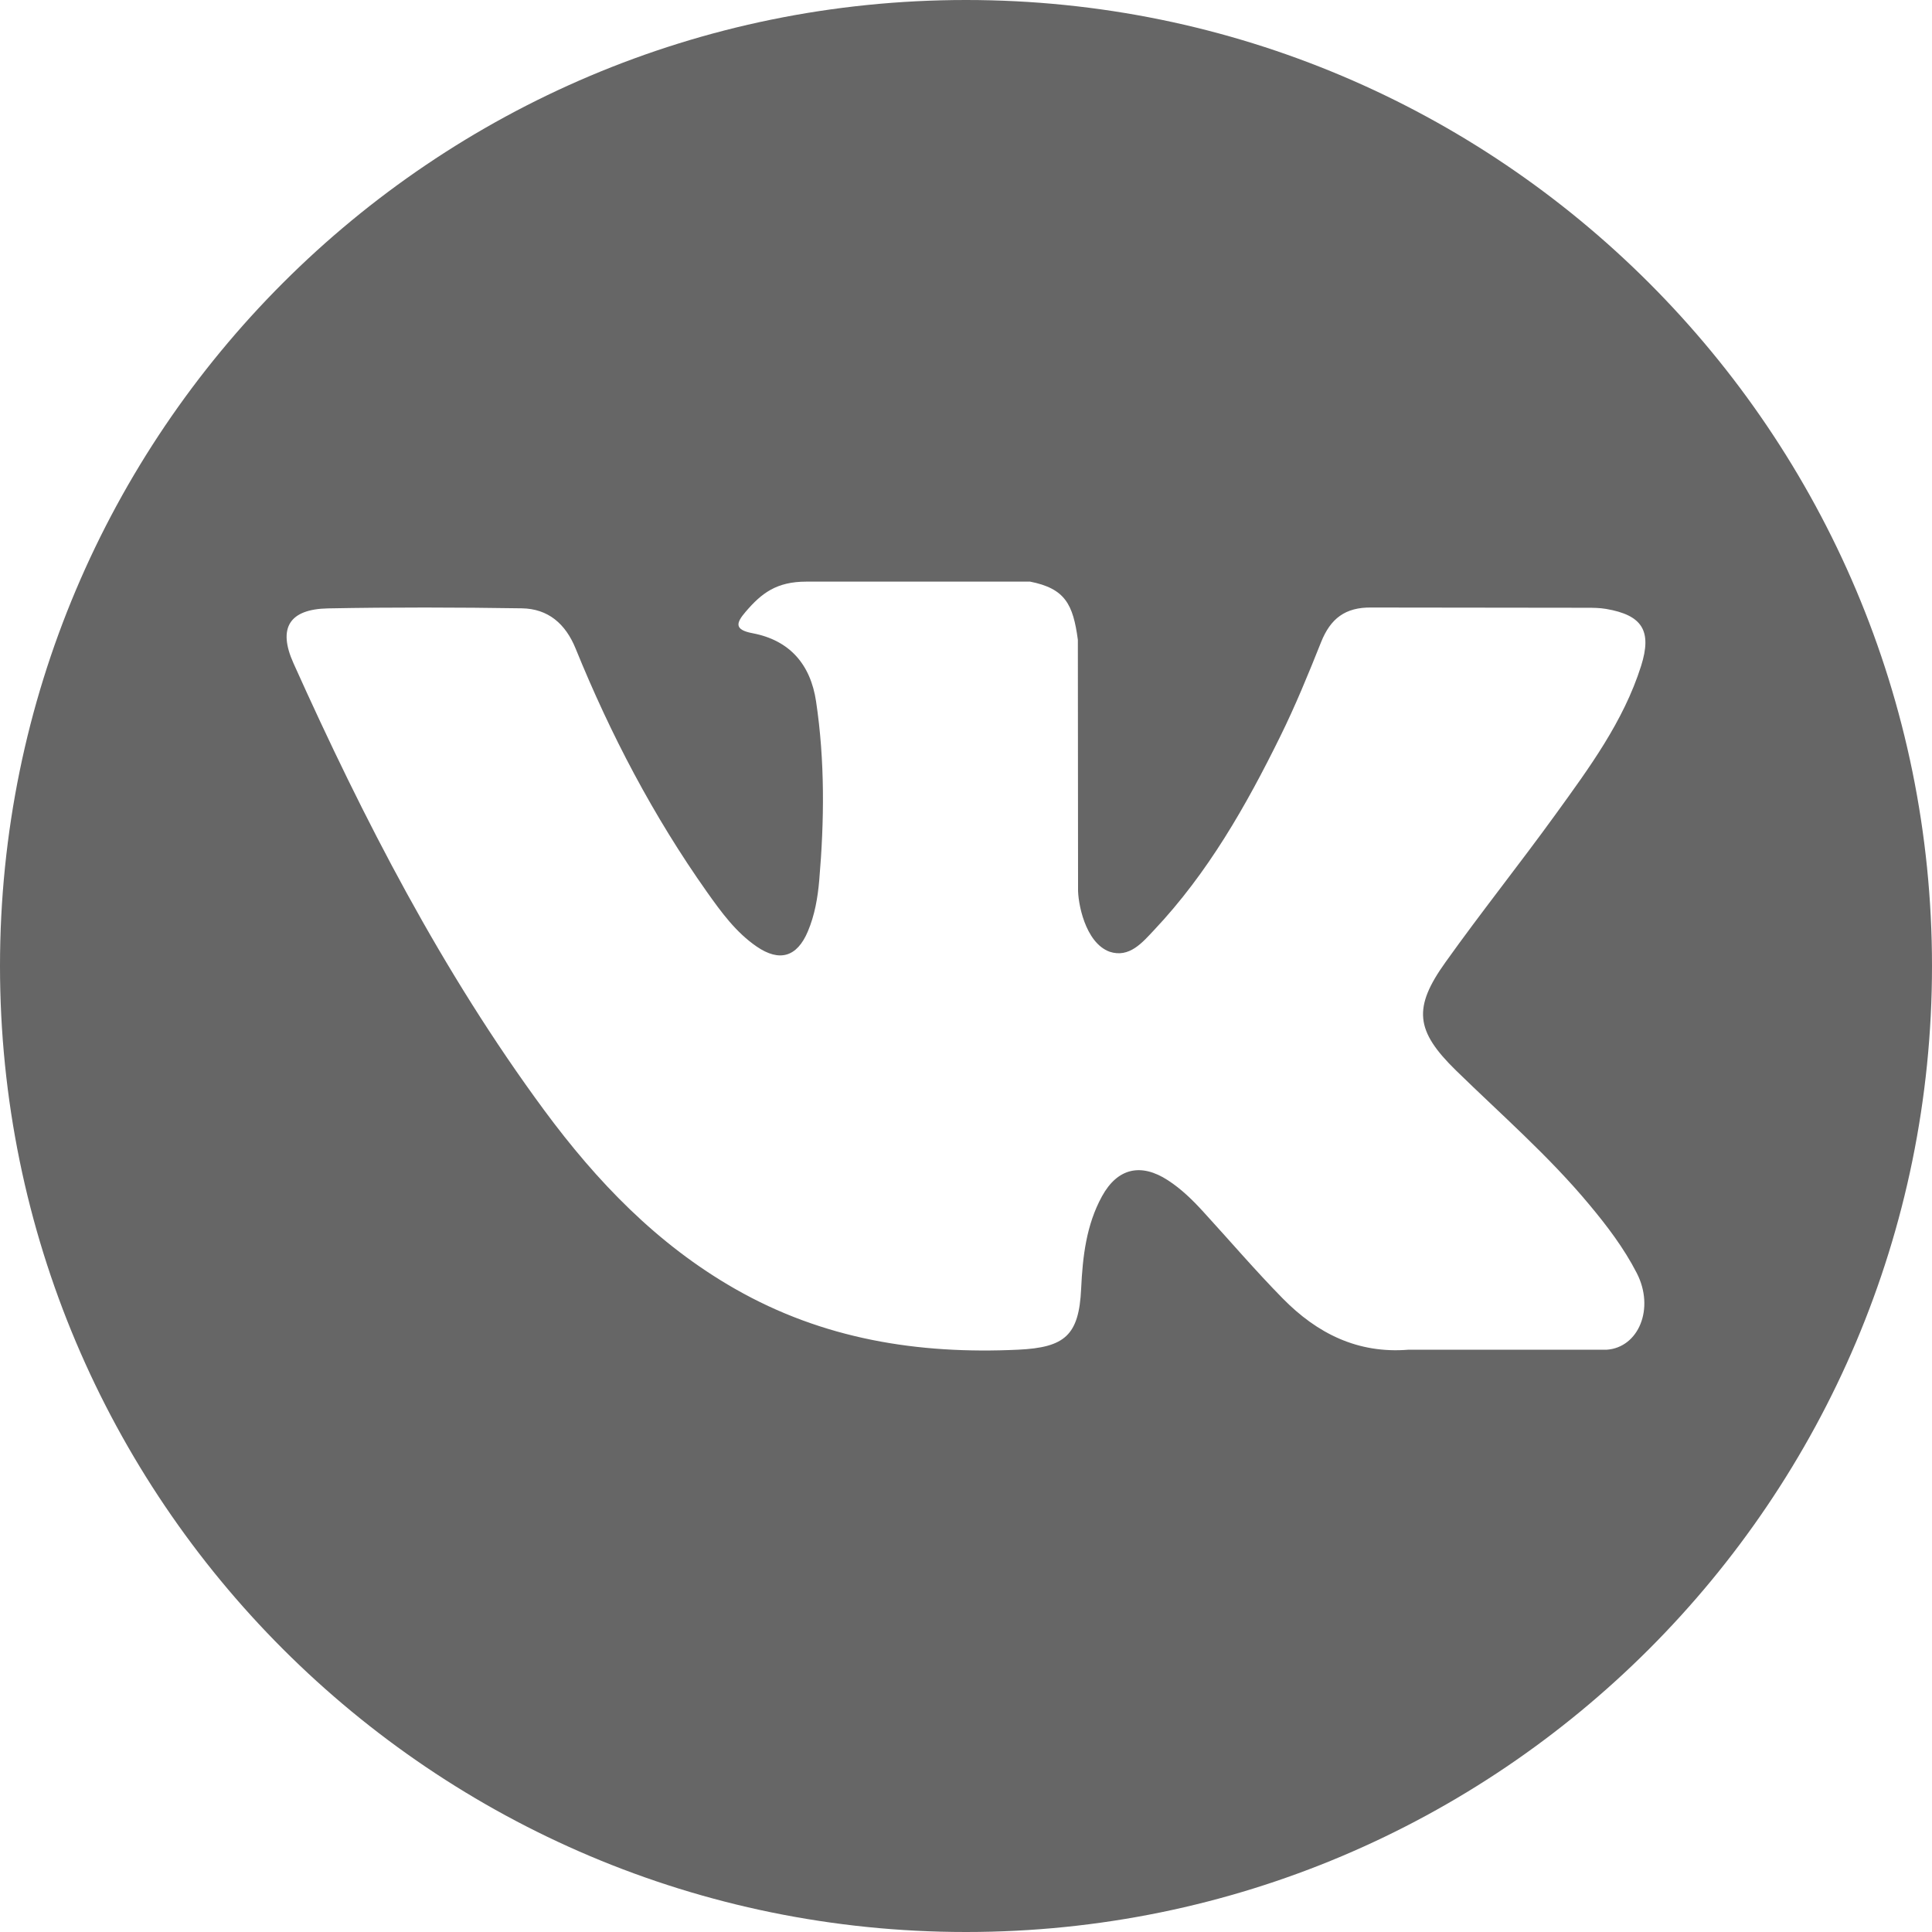
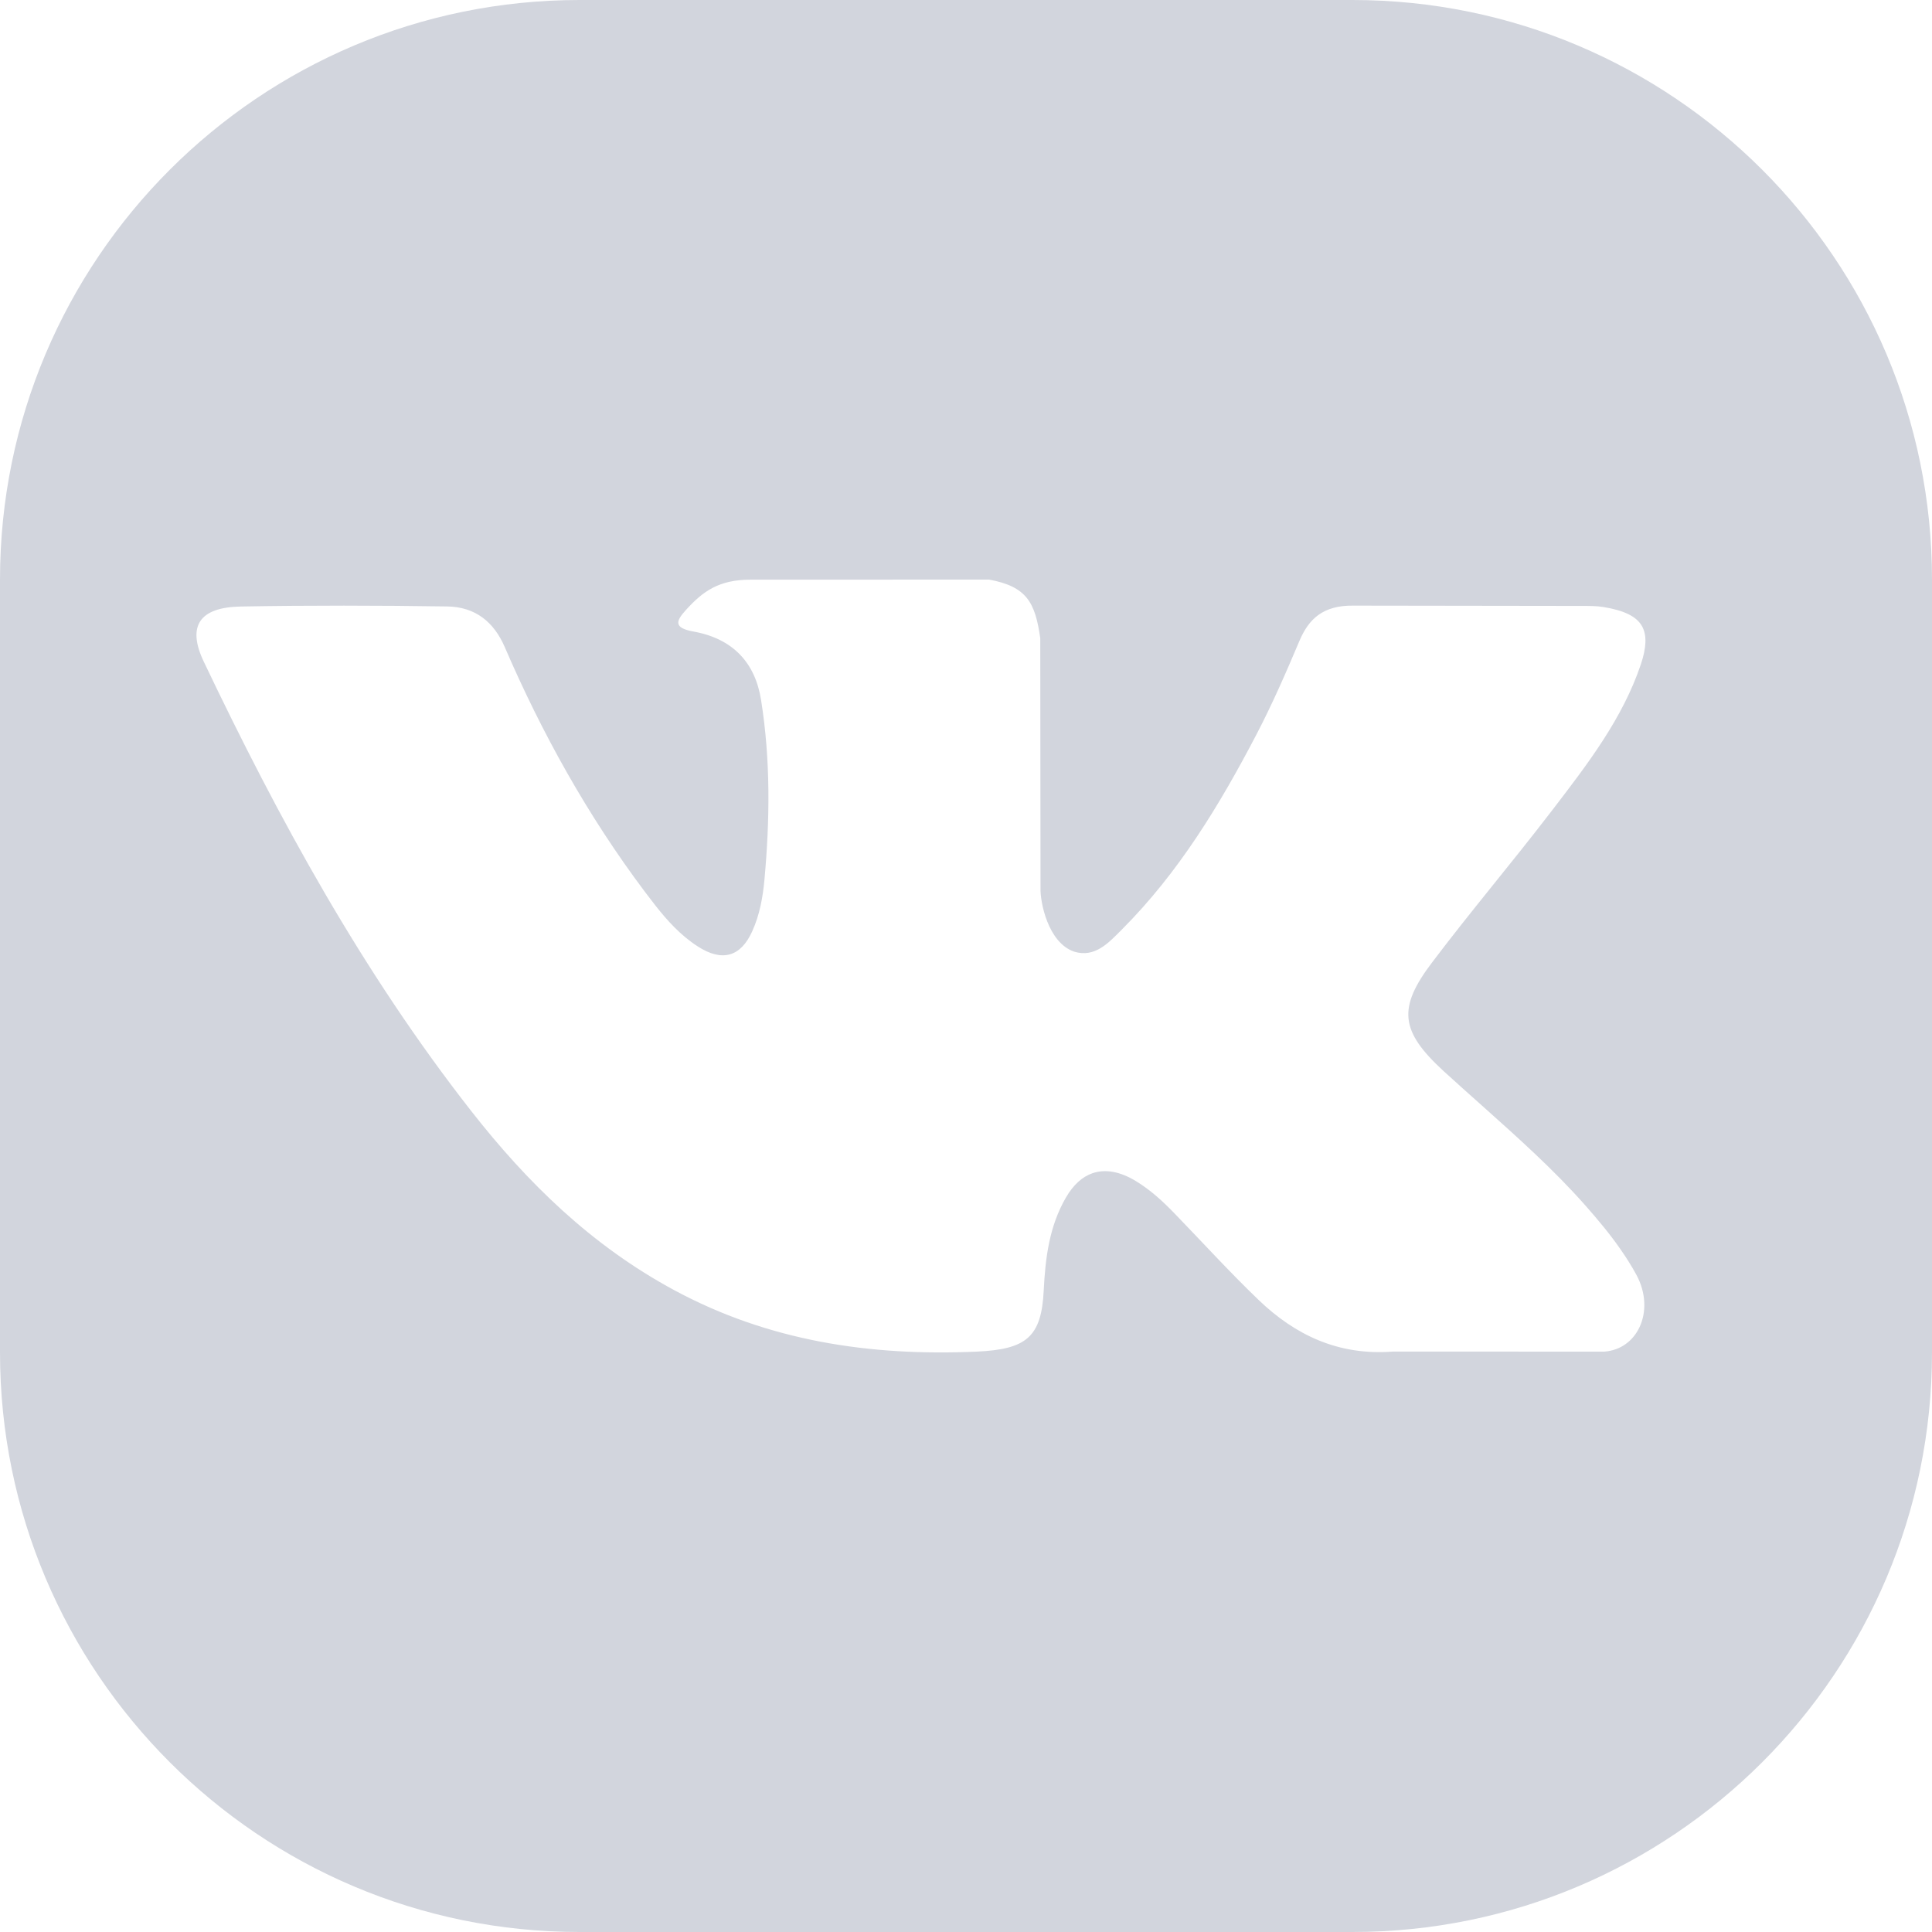
- <svg xmlns="http://www.w3.org/2000/svg" width="60" height="60" viewBox="0 0 60 60" fill="none">
-   <path d="M30 0C13.432 0 0 13.431 0 30C0 46.569 13.432 60 30 60C46.568 60 60 46.569 60 30C60 13.431 46.568 0 30 0ZM45.218 33.245C46.616 34.61 48.095 35.896 49.35 37.403C49.907 38.069 50.431 38.758 50.83 39.534C51.399 40.639 50.885 41.852 49.895 41.917L43.749 41.916C42.162 42.047 40.899 41.407 39.834 40.322C38.984 39.457 38.195 38.533 37.376 37.639C37.042 37.272 36.689 36.926 36.27 36.654C35.432 36.109 34.704 36.276 34.224 37.151C33.734 38.042 33.623 39.029 33.576 40.02C33.509 41.47 33.072 41.848 31.618 41.916C28.511 42.062 25.563 41.591 22.823 40.024C20.405 38.642 18.535 36.692 16.904 34.484C13.73 30.18 11.298 25.457 9.114 20.597C8.622 19.503 8.982 18.917 10.189 18.894C12.195 18.856 14.201 18.861 16.207 18.892C17.023 18.905 17.564 19.372 17.877 20.143C18.961 22.81 20.29 25.347 21.955 27.701C22.399 28.327 22.852 28.952 23.497 29.395C24.209 29.883 24.752 29.722 25.088 28.927C25.302 28.422 25.395 27.882 25.442 27.34C25.601 25.486 25.62 23.632 25.344 21.785C25.172 20.63 24.522 19.883 23.37 19.665C22.783 19.554 22.869 19.336 23.155 19.001C23.65 18.422 24.114 18.063 25.042 18.063L31.986 18.062C33.08 18.277 33.326 18.768 33.474 19.87L33.48 27.587C33.467 28.014 33.694 29.278 34.461 29.557C35.074 29.76 35.48 29.268 35.846 28.879C37.512 27.112 38.698 25.026 39.761 22.867C40.23 21.916 40.634 20.93 41.027 19.943C41.319 19.213 41.773 18.854 42.597 18.867L49.284 18.875C49.481 18.875 49.681 18.877 49.876 18.91C51.003 19.103 51.312 19.588 50.964 20.687C50.415 22.415 49.349 23.853 48.306 25.296C47.189 26.84 45.998 28.33 44.892 29.881C43.875 31.299 43.956 32.013 45.218 33.245Z" fill="#666666" />
+ <svg xmlns="http://www.w3.org/2000/svg" width="30" height="30" viewBox="0 0 30 30" fill="none">
+   <path fill-rule="evenodd" clip-rule="evenodd" d="M0 9C0 4.03 4.03 0 9 0H21C25.97 0 30 4.03 30 9V21C30 25.97 25.97 30 21 30H9C4.03 30 0 25.97 0 21V9ZM23.016 17.171C23.571 17.667 24.127 18.163 24.618 18.719C24.812 18.939 25 19.163 25.165 19.402C25.252 19.527 25.334 19.656 25.407 19.79C25.564 20.077 25.566 20.379 25.459 20.607C25.359 20.821 25.163 20.971 24.909 20.988L21.631 20.987C20.785 21.053 20.112 20.731 19.544 20.186C19.091 19.751 18.67 19.288 18.234 18.838C18.055 18.653 17.867 18.48 17.643 18.343C17.394 18.19 17.163 18.149 16.963 18.218C16.805 18.273 16.666 18.398 16.553 18.593C16.292 19.041 16.232 19.537 16.207 20.035C16.172 20.763 15.938 20.953 15.163 20.988C13.507 21.061 11.935 20.823 10.474 20.036C9.185 19.342 8.187 18.363 7.318 17.253C5.625 15.09 4.329 12.716 3.164 10.274C2.902 9.724 3.094 9.43 3.738 9.418C4.807 9.399 5.877 9.401 6.946 9.417C7.381 9.424 7.669 9.658 7.837 10.046C8.415 11.386 9.123 12.661 10.011 13.844L10.175 14.058C10.364 14.298 10.568 14.524 10.833 14.695C11.213 14.941 11.502 14.859 11.681 14.46C11.796 14.206 11.845 13.934 11.87 13.663C11.955 12.731 11.966 11.799 11.818 10.871C11.727 10.29 11.38 9.916 10.766 9.806C10.452 9.749 10.498 9.64 10.651 9.472C10.915 9.181 11.162 9.001 11.656 9.001L15.36 9C15.943 9.108 16.074 9.354 16.153 9.909L16.157 13.786C16.149 14.001 16.271 14.637 16.679 14.777C17.006 14.878 17.222 14.631 17.418 14.436C18.305 13.548 18.938 12.499 19.505 11.415C19.755 10.937 19.971 10.441 20.18 9.946C20.254 9.773 20.345 9.642 20.468 9.552C20.607 9.45 20.785 9.401 21.018 9.404L24.583 9.409C24.688 9.409 24.795 9.409 24.899 9.426C25.215 9.478 25.411 9.569 25.498 9.725C25.575 9.865 25.566 10.058 25.478 10.319C25.197 11.153 24.66 11.854 24.125 12.552L24.061 12.635C23.465 13.411 22.83 14.16 22.241 14.94C21.699 15.652 21.741 16.011 22.414 16.63C22.613 16.812 22.814 16.991 23.016 17.171Z" fill="#D2D5DD" />
</svg>
